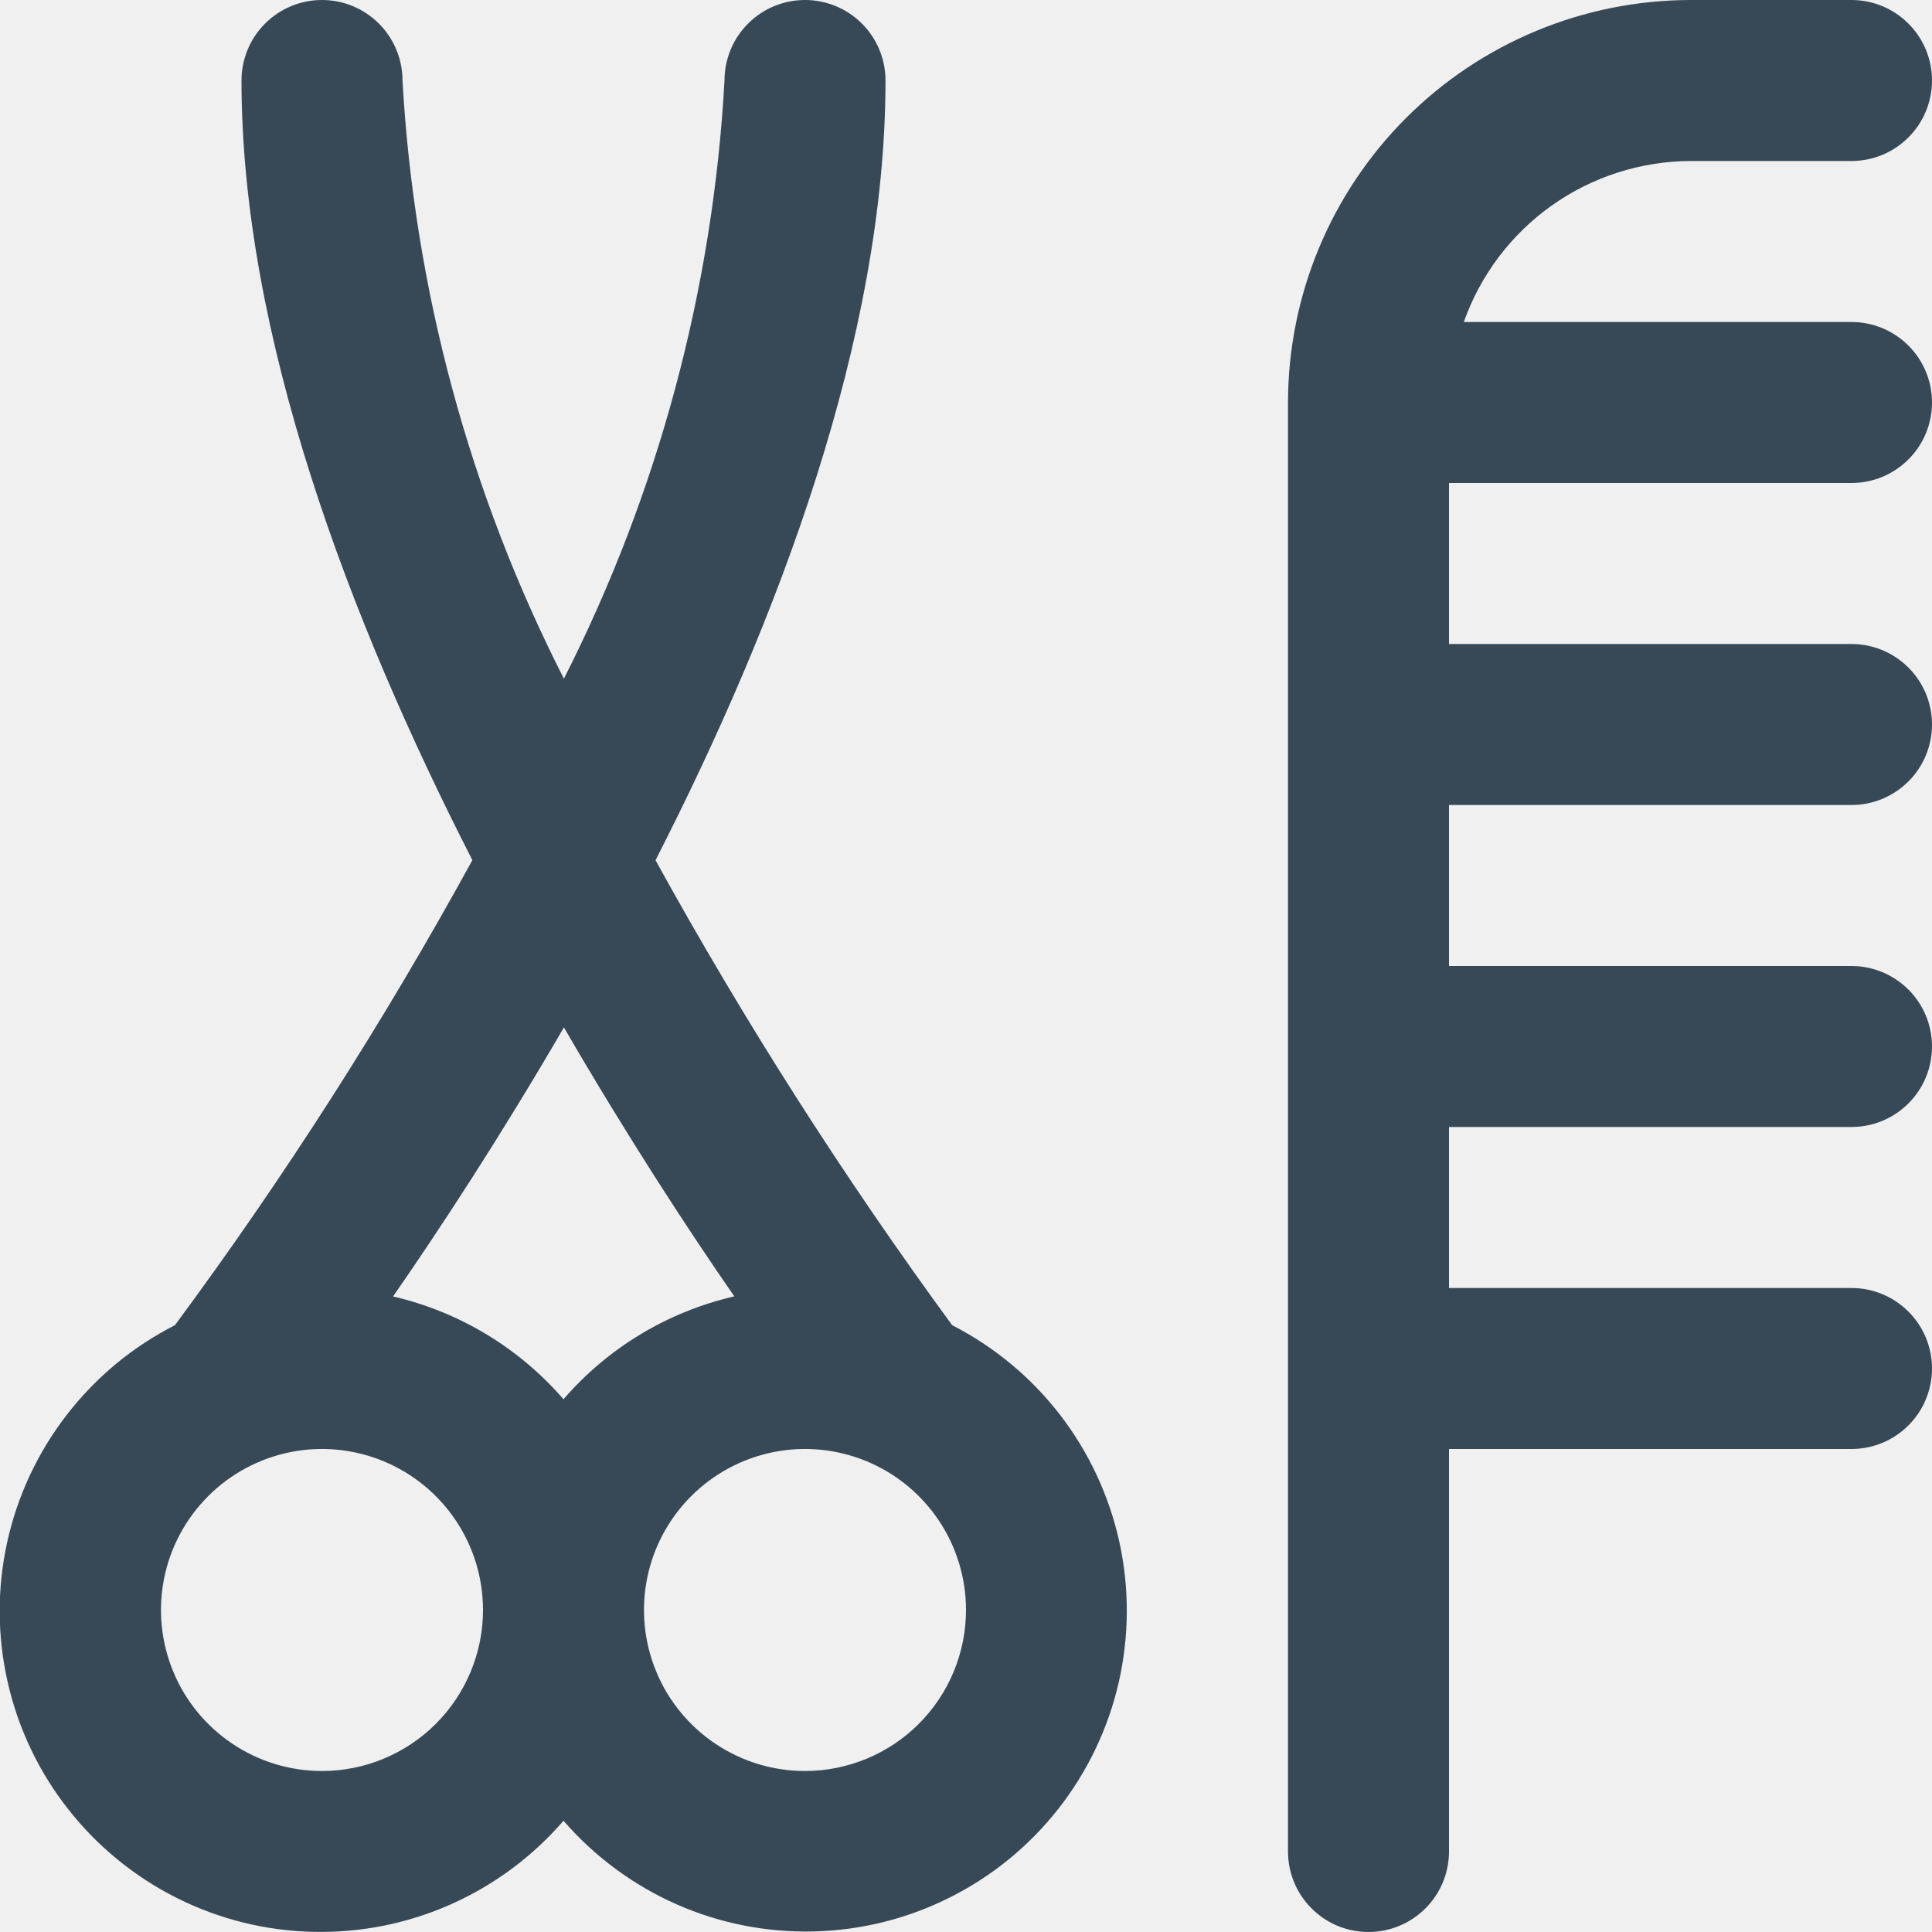
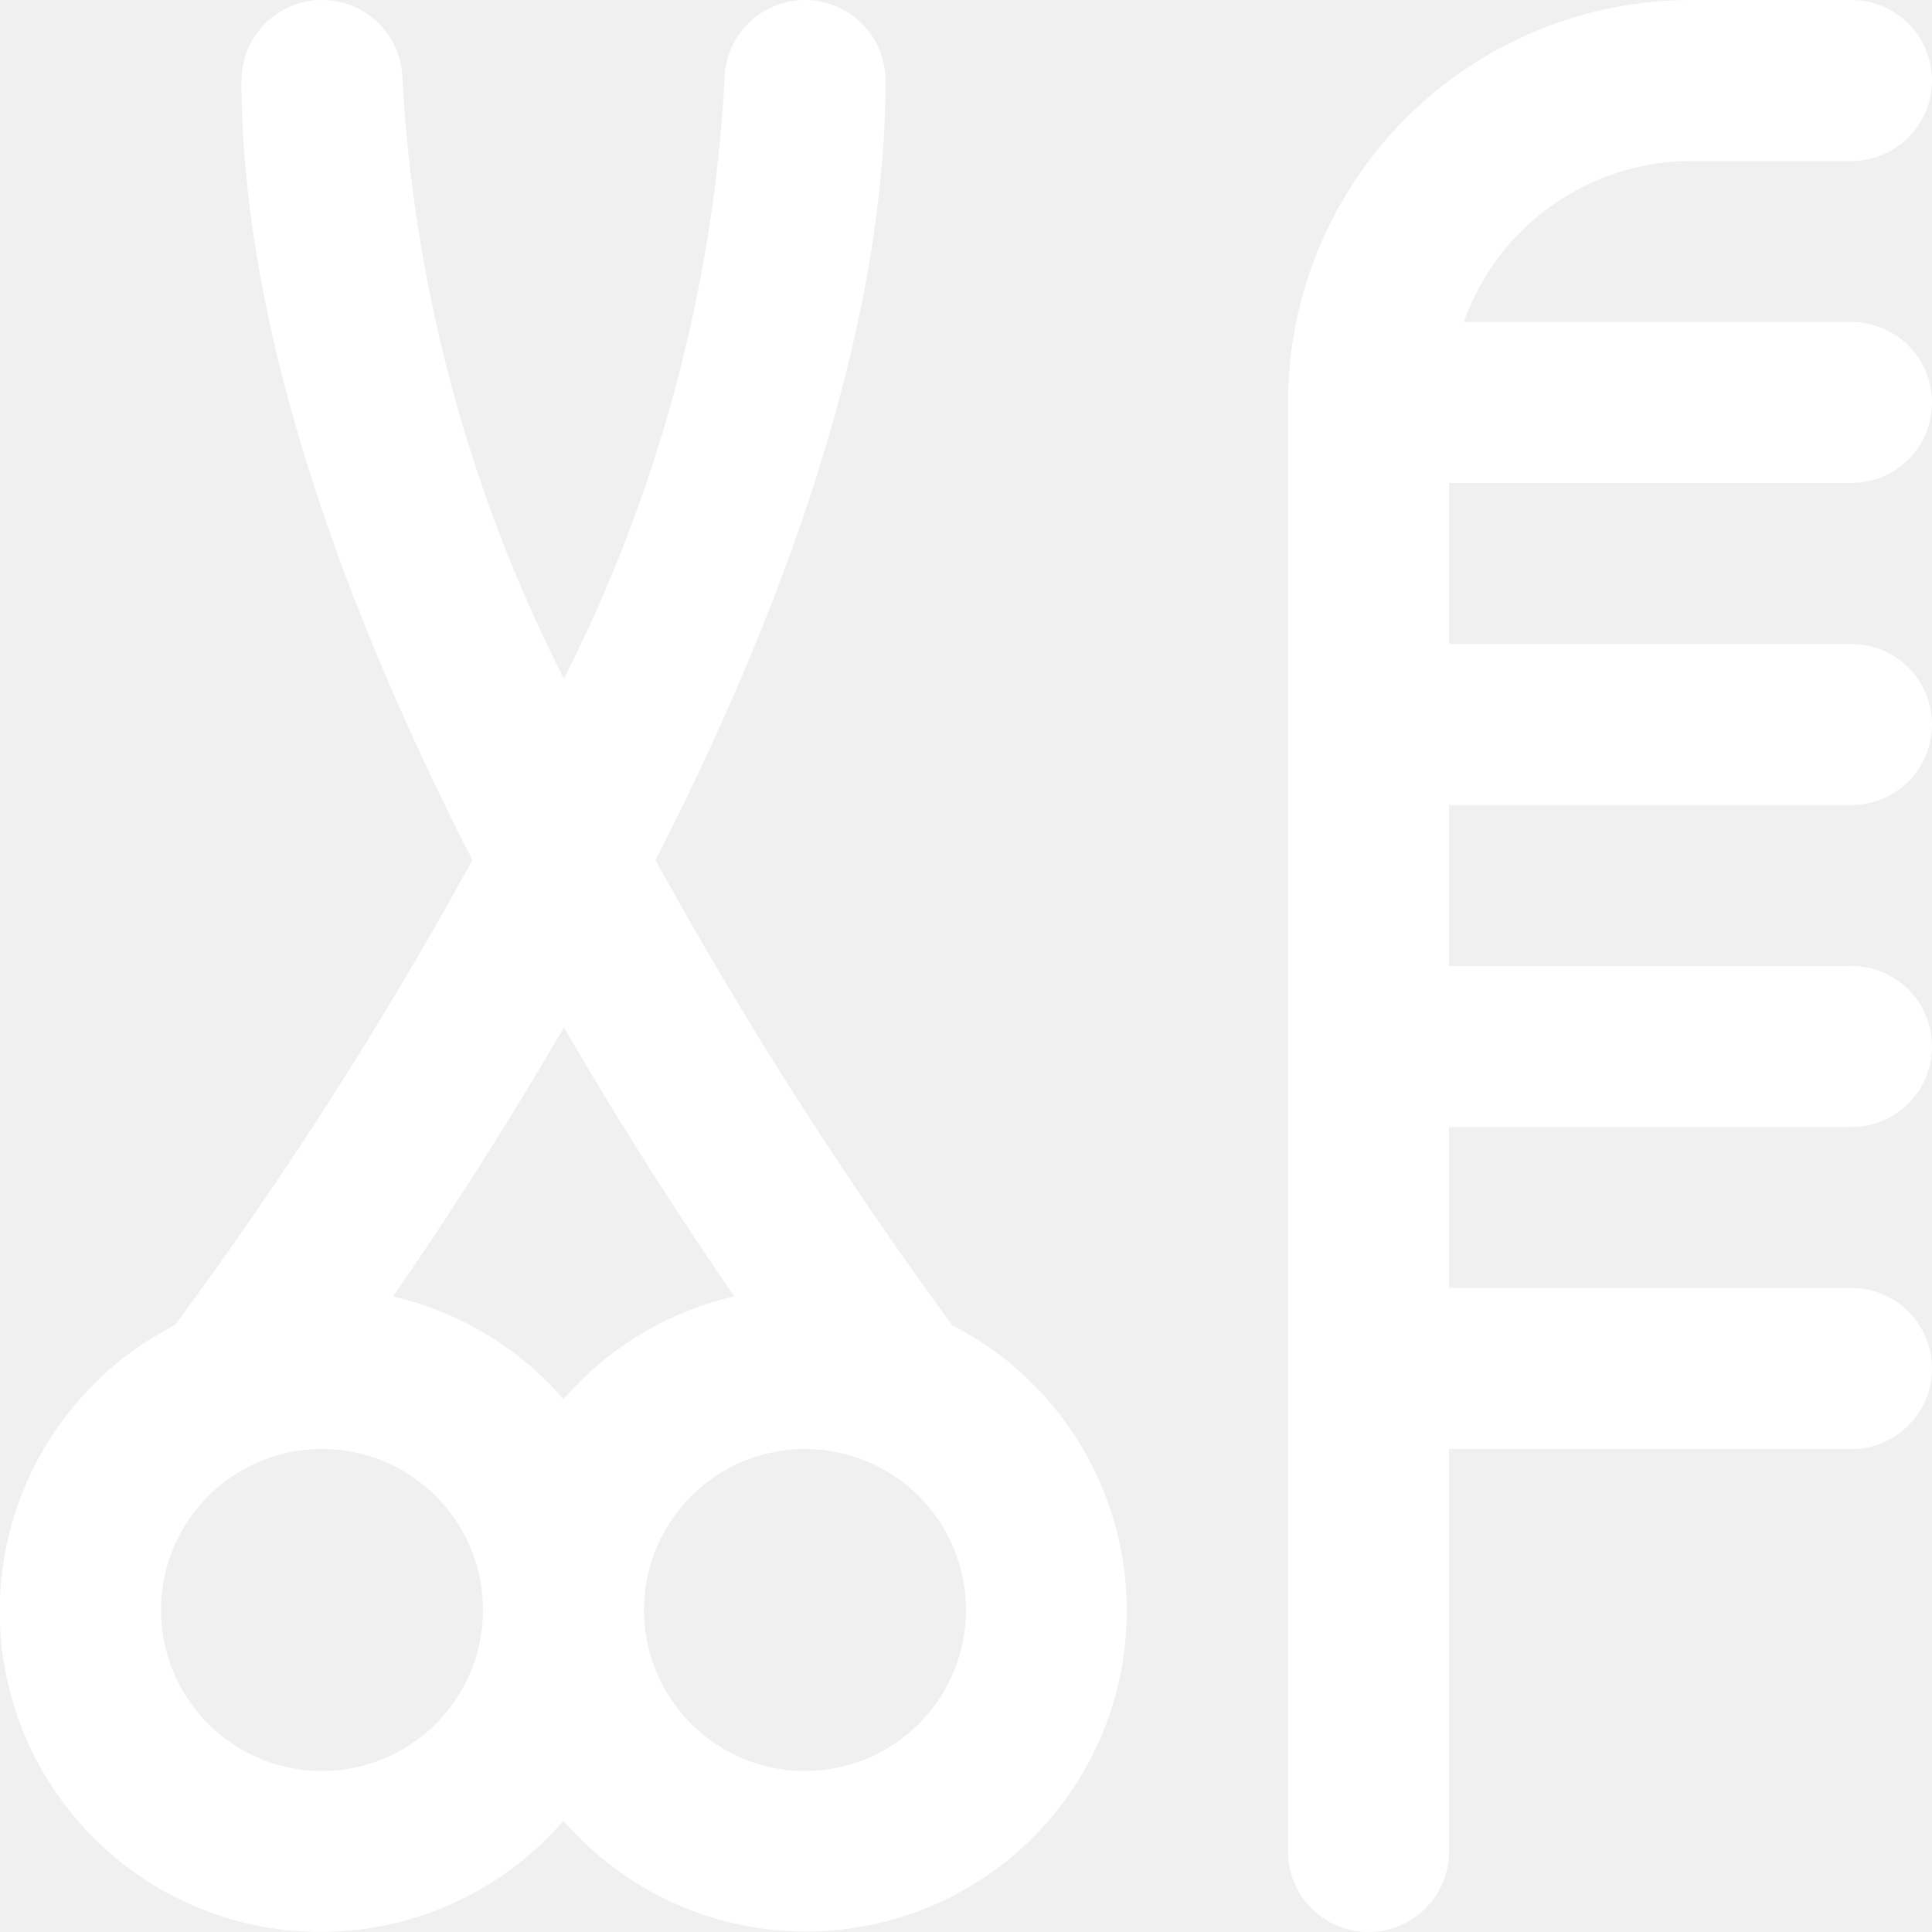
<svg xmlns="http://www.w3.org/2000/svg" width="24" height="24" viewBox="0 0 24 24" fill="none">
-   <path d="M11.828 16.462C10.477 14.617 9.246 12.688 8.143 10.686C9.665 7.709 11 4.189 11 1C11 0.735 10.895 0.48 10.707 0.293C10.519 0.105 10.265 0 10 0C9.735 0 9.48 0.105 9.293 0.293C9.105 0.48 9 0.735 9 1C8.858 3.589 8.178 6.119 7.005 8.431C5.828 6.12 5.146 3.589 5 1C5 0.735 4.894 0.48 4.707 0.293C4.519 0.105 4.265 0 4 0C3.735 0 3.48 0.105 3.293 0.293C3.105 0.48 3 0.735 3 1C3 4.174 4.342 7.7 5.868 10.685C4.768 12.692 3.534 14.622 2.173 16.462C1.648 16.729 1.19 17.109 0.83 17.575C0.47 18.04 0.217 18.58 0.09 19.154C-0.037 19.729 -0.035 20.325 0.096 20.898C0.226 21.472 0.482 22.01 0.846 22.473C1.209 22.936 1.67 23.313 2.196 23.577C2.722 23.841 3.3 23.985 3.889 23.998C4.477 24.012 5.061 23.896 5.599 23.657C6.137 23.418 6.615 23.064 7 22.618C7.385 23.062 7.863 23.416 8.4 23.654C8.938 23.892 9.522 24.008 10.109 23.993C10.697 23.979 11.274 23.835 11.799 23.571C12.325 23.308 12.785 22.931 13.148 22.469C13.511 22.006 13.767 21.469 13.898 20.896C14.028 20.323 14.031 19.728 13.905 19.154C13.778 18.58 13.527 18.041 13.168 17.575C12.809 17.11 12.351 16.73 11.828 16.462ZM4 22C3.604 22 3.218 21.883 2.889 21.663C2.56 21.443 2.303 21.131 2.152 20.765C2.001 20.4 1.961 19.998 2.038 19.61C2.115 19.222 2.306 18.866 2.586 18.586C2.865 18.306 3.222 18.116 3.61 18.038C3.998 17.961 4.4 18.001 4.765 18.152C5.131 18.304 5.443 18.56 5.663 18.889C5.883 19.218 6 19.604 6 20C6 20.53 5.789 21.039 5.414 21.414C5.039 21.789 4.53 22 4 22ZM4.883 16.105C5.468 15.261 6.22 14.114 7.005 12.763C7.789 14.113 8.539 15.263 9.122 16.104C8.297 16.294 7.553 16.741 7 17.382C6.447 16.743 5.706 16.296 4.883 16.105ZM10 22C9.604 22 9.218 21.883 8.889 21.663C8.56 21.443 8.303 21.131 8.152 20.765C8.001 20.4 7.961 19.998 8.038 19.61C8.115 19.222 8.306 18.866 8.586 18.586C8.865 18.306 9.222 18.116 9.61 18.038C9.998 17.961 10.4 18.001 10.765 18.152C11.131 18.304 11.443 18.56 11.663 18.889C11.883 19.218 12 19.604 12 20C12 20.53 11.789 21.039 11.414 21.414C11.039 21.789 10.53 22 10 22ZM18 6V8H23C23.265 8 23.519 8.105 23.707 8.293C23.895 8.48 24 8.735 24 9C24 9.265 23.895 9.52 23.707 9.707C23.519 9.895 23.265 10 23 10H18V12H23C23.265 12 23.519 12.105 23.707 12.293C23.895 12.48 24 12.735 24 13C24 13.265 23.895 13.52 23.707 13.707C23.519 13.895 23.265 14 23 14H18V16H23C23.265 16 23.519 16.105 23.707 16.293C23.895 16.48 24 16.735 24 17C24 17.265 23.895 17.52 23.707 17.707C23.519 17.895 23.265 18 23 18H18V23C18 23.265 17.895 23.52 17.707 23.707C17.519 23.895 17.265 24 17 24C16.735 24 16.48 23.895 16.293 23.707C16.105 23.52 16 23.265 16 23V5C16.001 3.674 16.529 2.404 17.466 1.466C18.403 0.529 19.674 0.002 21 0L23 0C23.265 0 23.519 0.105 23.707 0.293C23.895 0.48 24 0.735 24 1C24 1.265 23.895 1.52 23.707 1.707C23.519 1.895 23.265 2 23 2H21C20.382 2.003 19.779 2.196 19.275 2.554C18.771 2.912 18.39 3.417 18.184 4H23C23.265 4 23.519 4.105 23.707 4.293C23.895 4.48 24 4.735 24 5C24 5.265 23.895 5.52 23.707 5.707C23.519 5.895 23.265 6 23 6H18Z" fill="#374957" />
+   <path d="M11.828 16.462C10.477 14.617 9.246 12.688 8.143 10.686C9.665 7.709 11 4.189 11 1C11 0.735 10.895 0.48 10.707 0.293C10.519 0.105 10.265 0 10 0C9.735 0 9.48 0.105 9.293 0.293C9.105 0.48 9 0.735 9 1C8.858 3.589 8.178 6.119 7.005 8.431C5.828 6.12 5.146 3.589 5 1C5 0.735 4.894 0.48 4.707 0.293C4.519 0.105 4.265 0 4 0C3.735 0 3.48 0.105 3.293 0.293C3.105 0.48 3 0.735 3 1C3 4.174 4.342 7.7 5.868 10.685C4.768 12.692 3.534 14.622 2.173 16.462C1.648 16.729 1.19 17.109 0.83 17.575C0.47 18.04 0.217 18.58 0.09 19.154C-0.037 19.729 -0.035 20.325 0.096 20.898C0.226 21.472 0.482 22.01 0.846 22.473C1.209 22.936 1.67 23.313 2.196 23.577C2.722 23.841 3.3 23.985 3.889 23.998C4.477 24.012 5.061 23.896 5.599 23.657C6.137 23.418 6.615 23.064 7 22.618C7.385 23.062 7.863 23.416 8.4 23.654C8.938 23.892 9.522 24.008 10.109 23.993C10.697 23.979 11.274 23.835 11.799 23.571C12.325 23.308 12.785 22.931 13.148 22.469C13.511 22.006 13.767 21.469 13.898 20.896C14.028 20.323 14.031 19.728 13.905 19.154C13.778 18.58 13.527 18.041 13.168 17.575C12.809 17.11 12.351 16.73 11.828 16.462ZM4 22C3.604 22 3.218 21.883 2.889 21.663C2.56 21.443 2.303 21.131 2.152 20.765C2.001 20.4 1.961 19.998 2.038 19.61C2.115 19.222 2.306 18.866 2.586 18.586C2.865 18.306 3.222 18.116 3.61 18.038C3.998 17.961 4.4 18.001 4.765 18.152C5.131 18.304 5.443 18.56 5.663 18.889C5.883 19.218 6 19.604 6 20C6 20.53 5.789 21.039 5.414 21.414C5.039 21.789 4.53 22 4 22ZM4.883 16.105C5.468 15.261 6.22 14.114 7.005 12.763C7.789 14.113 8.539 15.263 9.122 16.104C8.297 16.294 7.553 16.741 7 17.382C6.447 16.743 5.706 16.296 4.883 16.105ZM10 22C9.604 22 9.218 21.883 8.889 21.663C8.56 21.443 8.303 21.131 8.152 20.765C8.001 20.4 7.961 19.998 8.038 19.61C8.115 19.222 8.306 18.866 8.586 18.586C8.865 18.306 9.222 18.116 9.61 18.038C9.998 17.961 10.4 18.001 10.765 18.152C11.131 18.304 11.443 18.56 11.663 18.889C11.883 19.218 12 19.604 12 20C12 20.53 11.789 21.039 11.414 21.414C11.039 21.789 10.53 22 10 22ZM18 6V8H23C23.265 8 23.519 8.105 23.707 8.293C23.895 8.48 24 8.735 24 9C24 9.265 23.895 9.52 23.707 9.707C23.519 9.895 23.265 10 23 10H18V12H23C23.265 12 23.519 12.105 23.707 12.293C23.895 12.48 24 12.735 24 13C24 13.265 23.895 13.52 23.707 13.707C23.519 13.895 23.265 14 23 14H18V16H23C23.265 16 23.519 16.105 23.707 16.293C23.895 16.48 24 16.735 24 17C24 17.265 23.895 17.52 23.707 17.707C23.519 17.895 23.265 18 23 18H18V23C18 23.265 17.895 23.52 17.707 23.707C17.519 23.895 17.265 24 17 24C16.735 24 16.48 23.895 16.293 23.707C16.105 23.52 16 23.265 16 23V5C16.001 3.674 16.529 2.404 17.466 1.466C18.403 0.529 19.674 0.002 21 0L23 0C23.265 0 23.519 0.105 23.707 0.293C23.895 0.48 24 0.735 24 1C24 1.265 23.895 1.52 23.707 1.707C23.519 1.895 23.265 2 23 2H21C20.382 2.003 19.779 2.196 19.275 2.554C18.771 2.912 18.39 3.417 18.184 4H23C23.265 4 23.519 4.105 23.707 4.293C23.895 4.48 24 4.735 24 5C24 5.265 23.895 5.52 23.707 5.707C23.519 5.895 23.265 6 23 6H18Z" fill="#fff" />
</svg>
